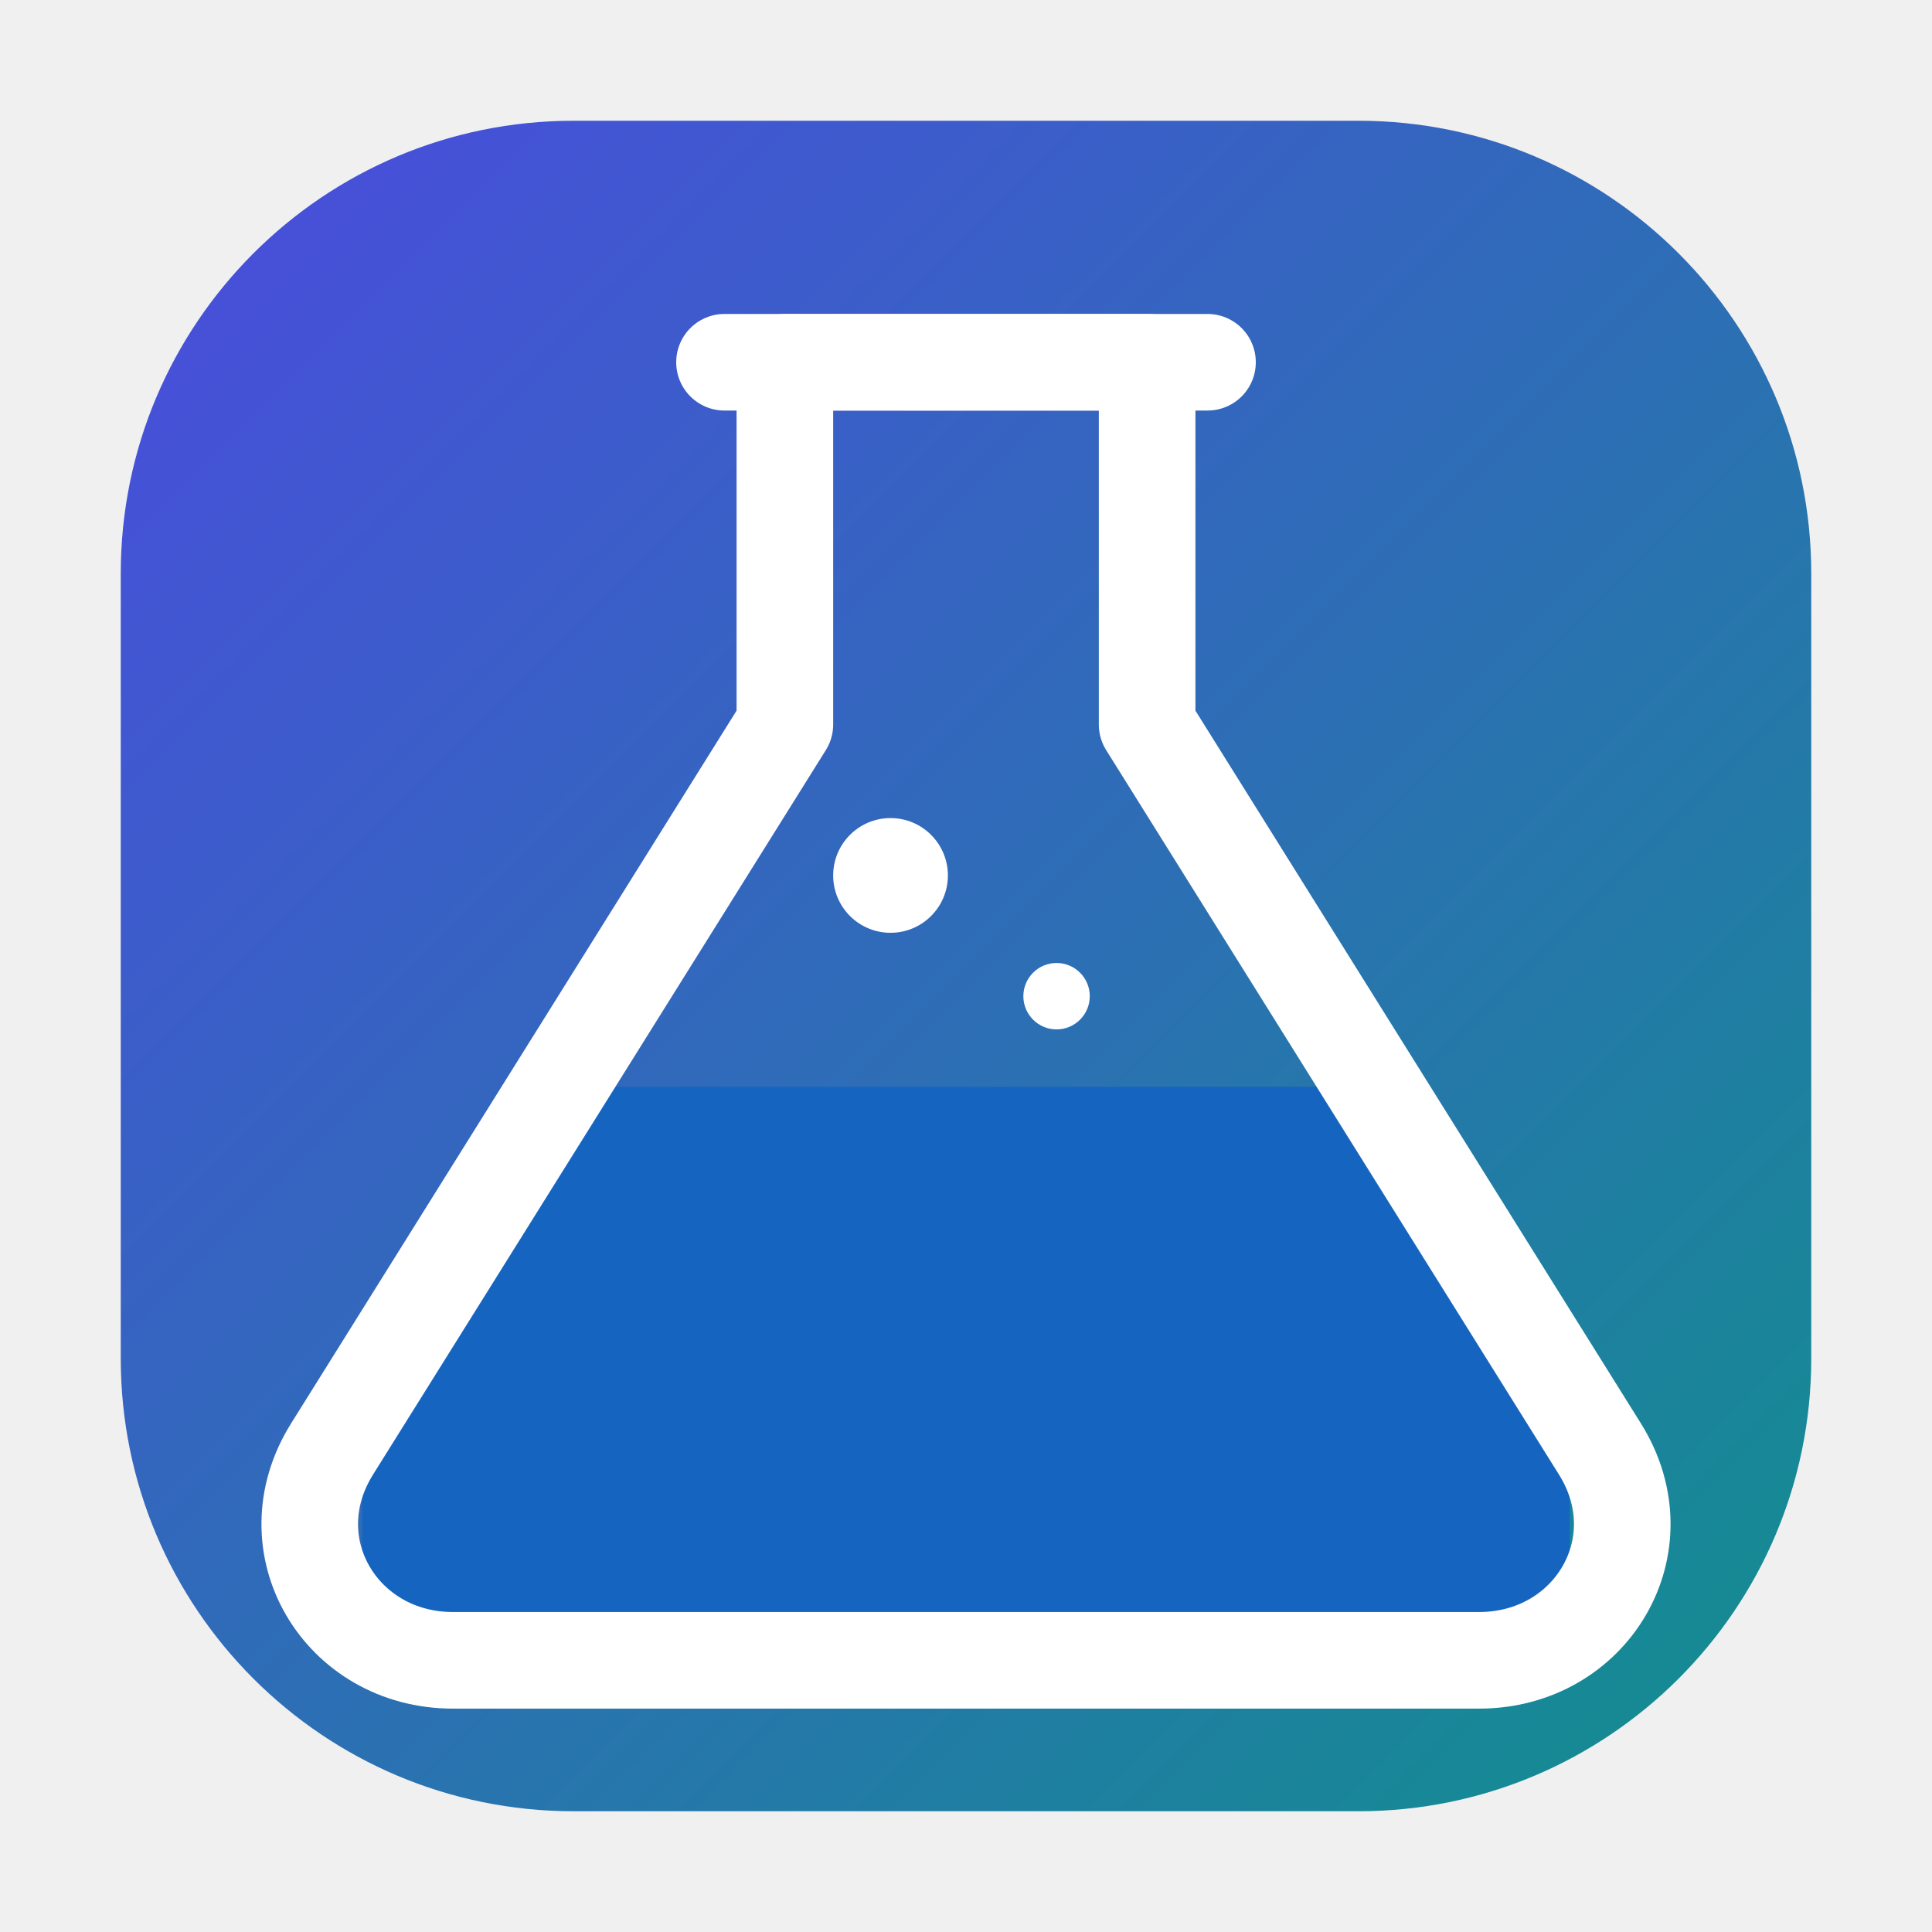
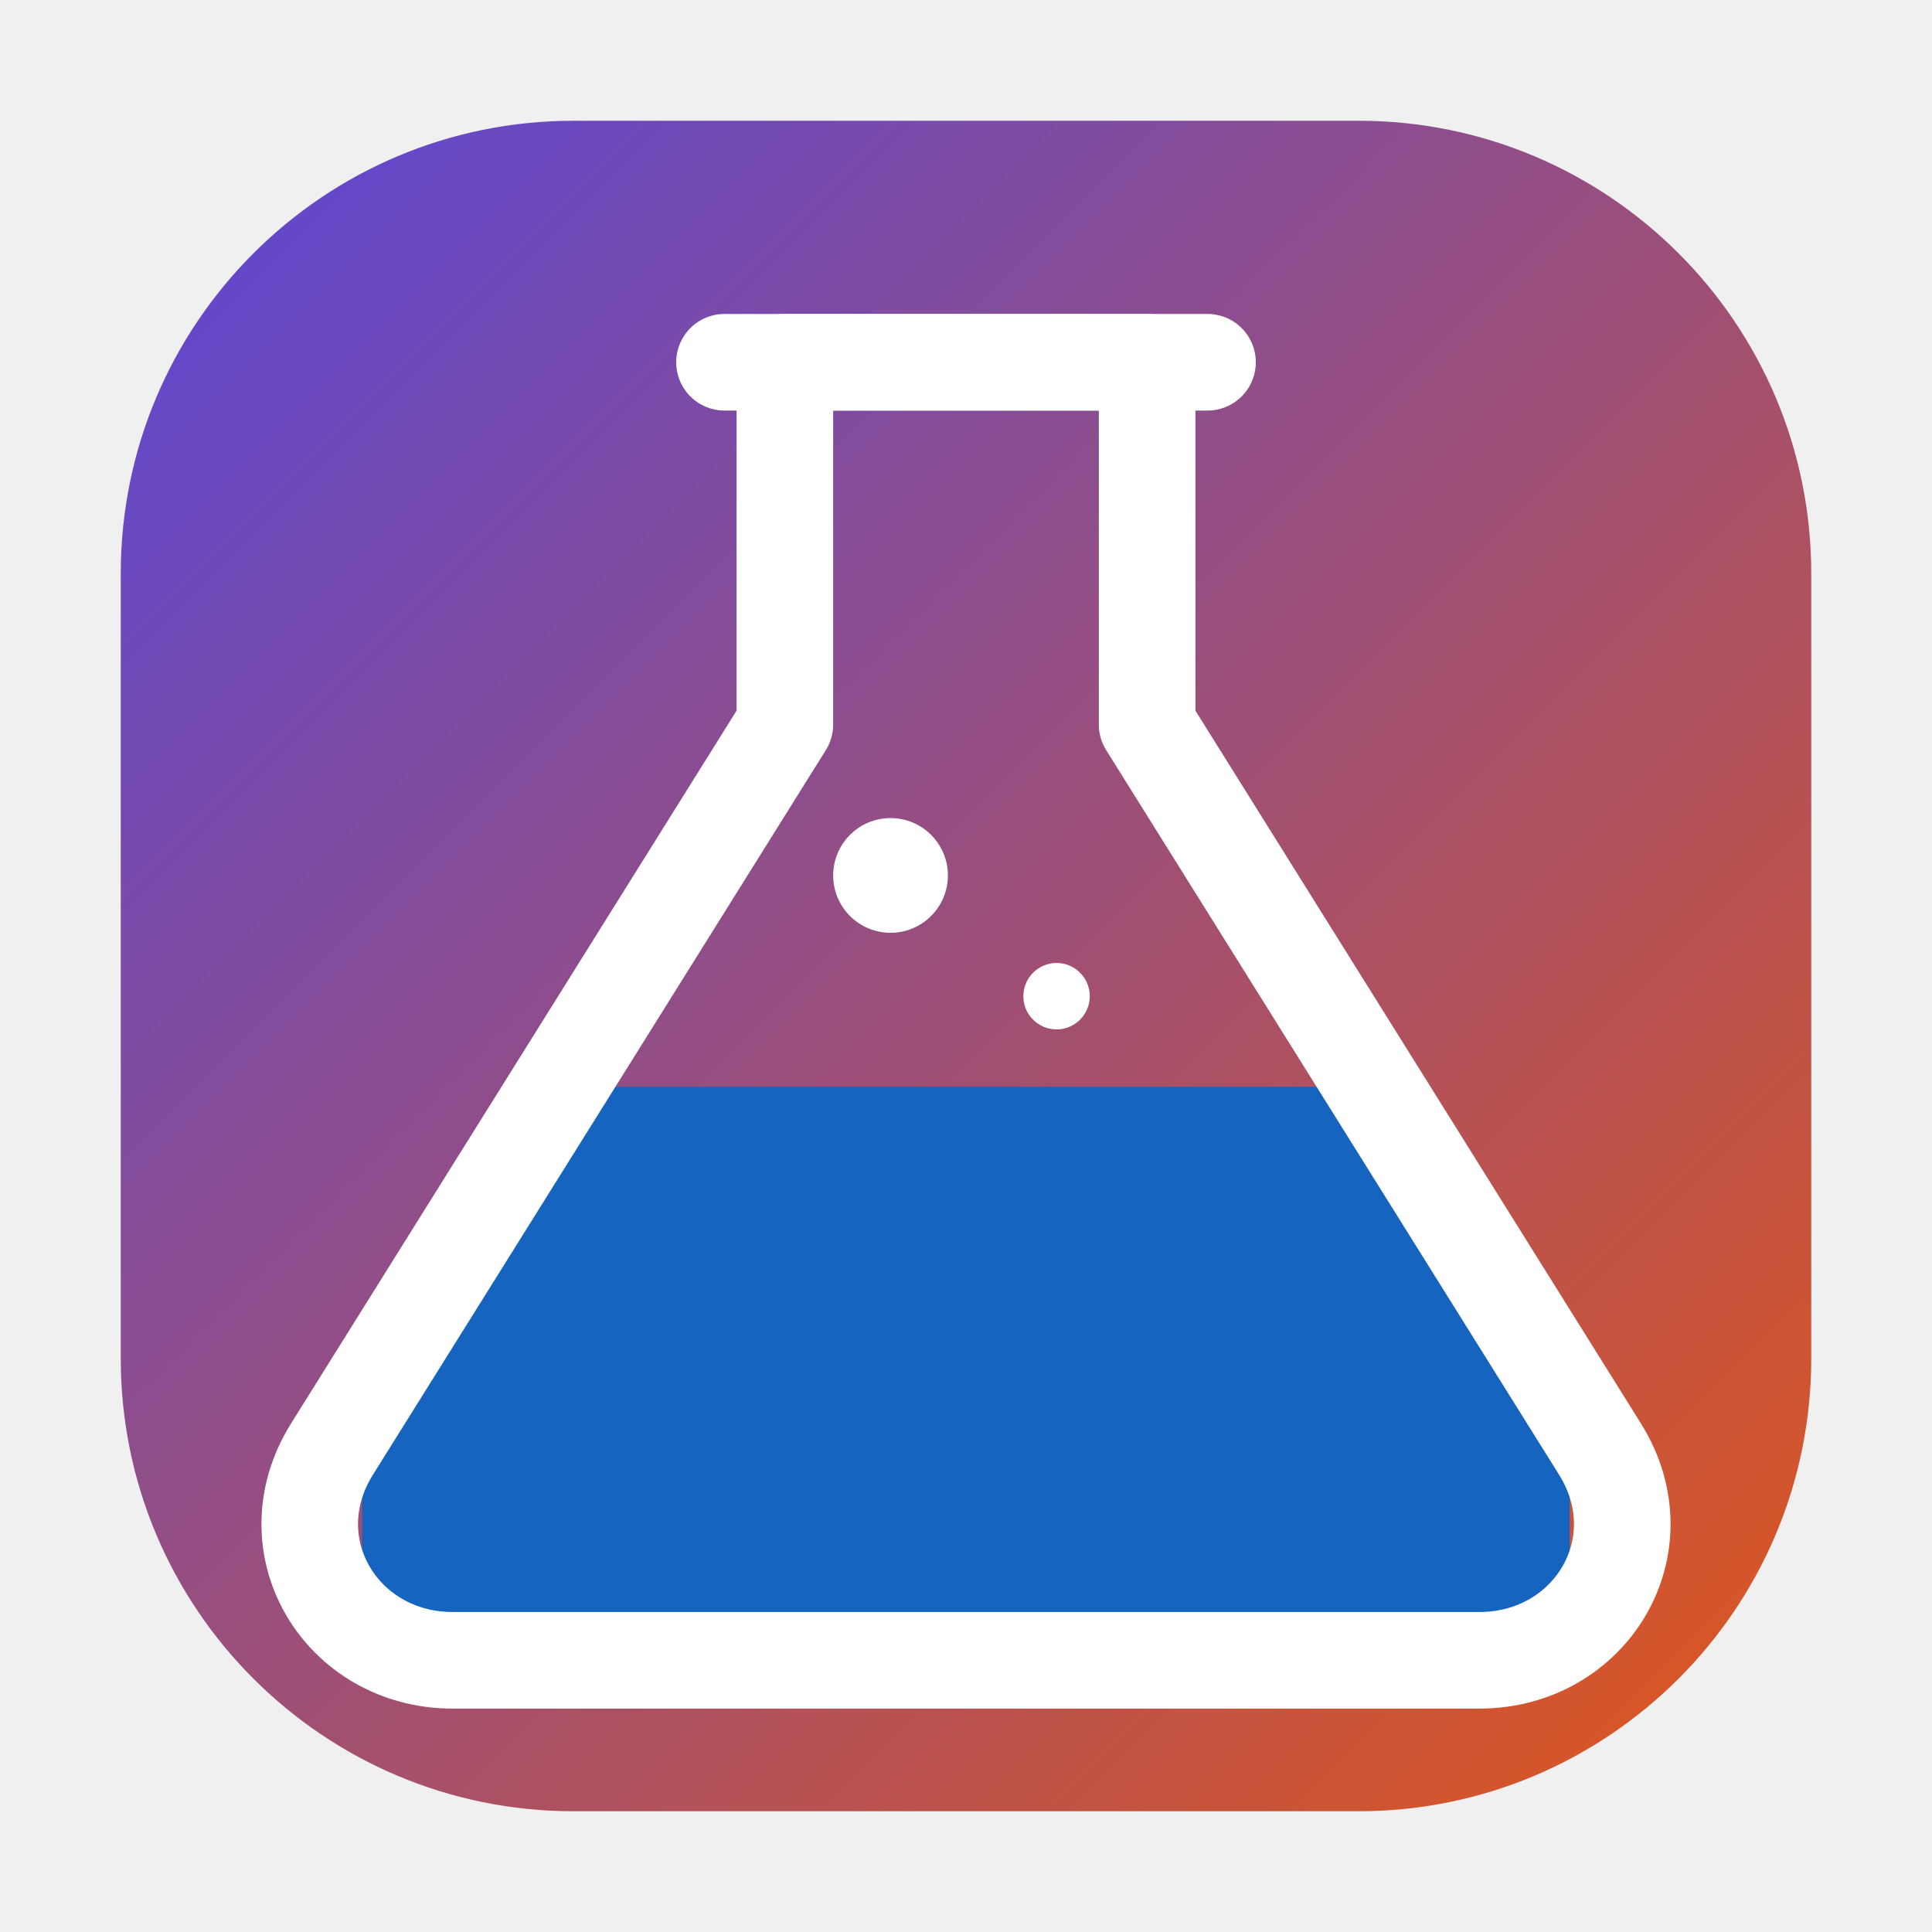
<svg xmlns="http://www.w3.org/2000/svg" viewBox="0 0 64 64" role="img" aria-label="TechHub experiment flask">
  <defs>
    <linearGradient id="th-bg" x1="0" y1="0" x2="64" y2="64" gradientUnits="userSpaceOnUse">
      <stop offset="0" stop-color="#4f46e5" />
-       <stop offset="1" stop-color="#0d9488" />
+       <stop offset="1" stop-color="#ea580c" />
    </linearGradient>
    <clipPath id="th-flask-clip">
      <path d="M26 12h12v12l15 24c2 3.2-.3 7-4 7H15c-3.7 0-6-3.8-4-7l15-24V12Z" />
    </clipPath>
  </defs>
  <rect x="4" y="4" width="56" height="56" rx="15" fill="url(#th-bg)" />
  <rect x="12" y="36" width="40" height="24" fill="#1565c0" clip-path="url(#th-flask-clip)" />
  <path d="M26 12h12v12l15 24c2 3.2-.3 7-4 7H15c-3.7 0-6-3.8-4-7l15-24V12Z" fill="none" stroke="#fff" stroke-width="3.2" stroke-linejoin="round" />
  <path d="M24 12h16" fill="none" stroke="#fff" stroke-width="3.2" stroke-linecap="round" />
  <circle cx="29.5" cy="29" r="1.9" fill="#fff" />
  <circle cx="35" cy="33" r="1.1" fill="#fff" />
</svg>
